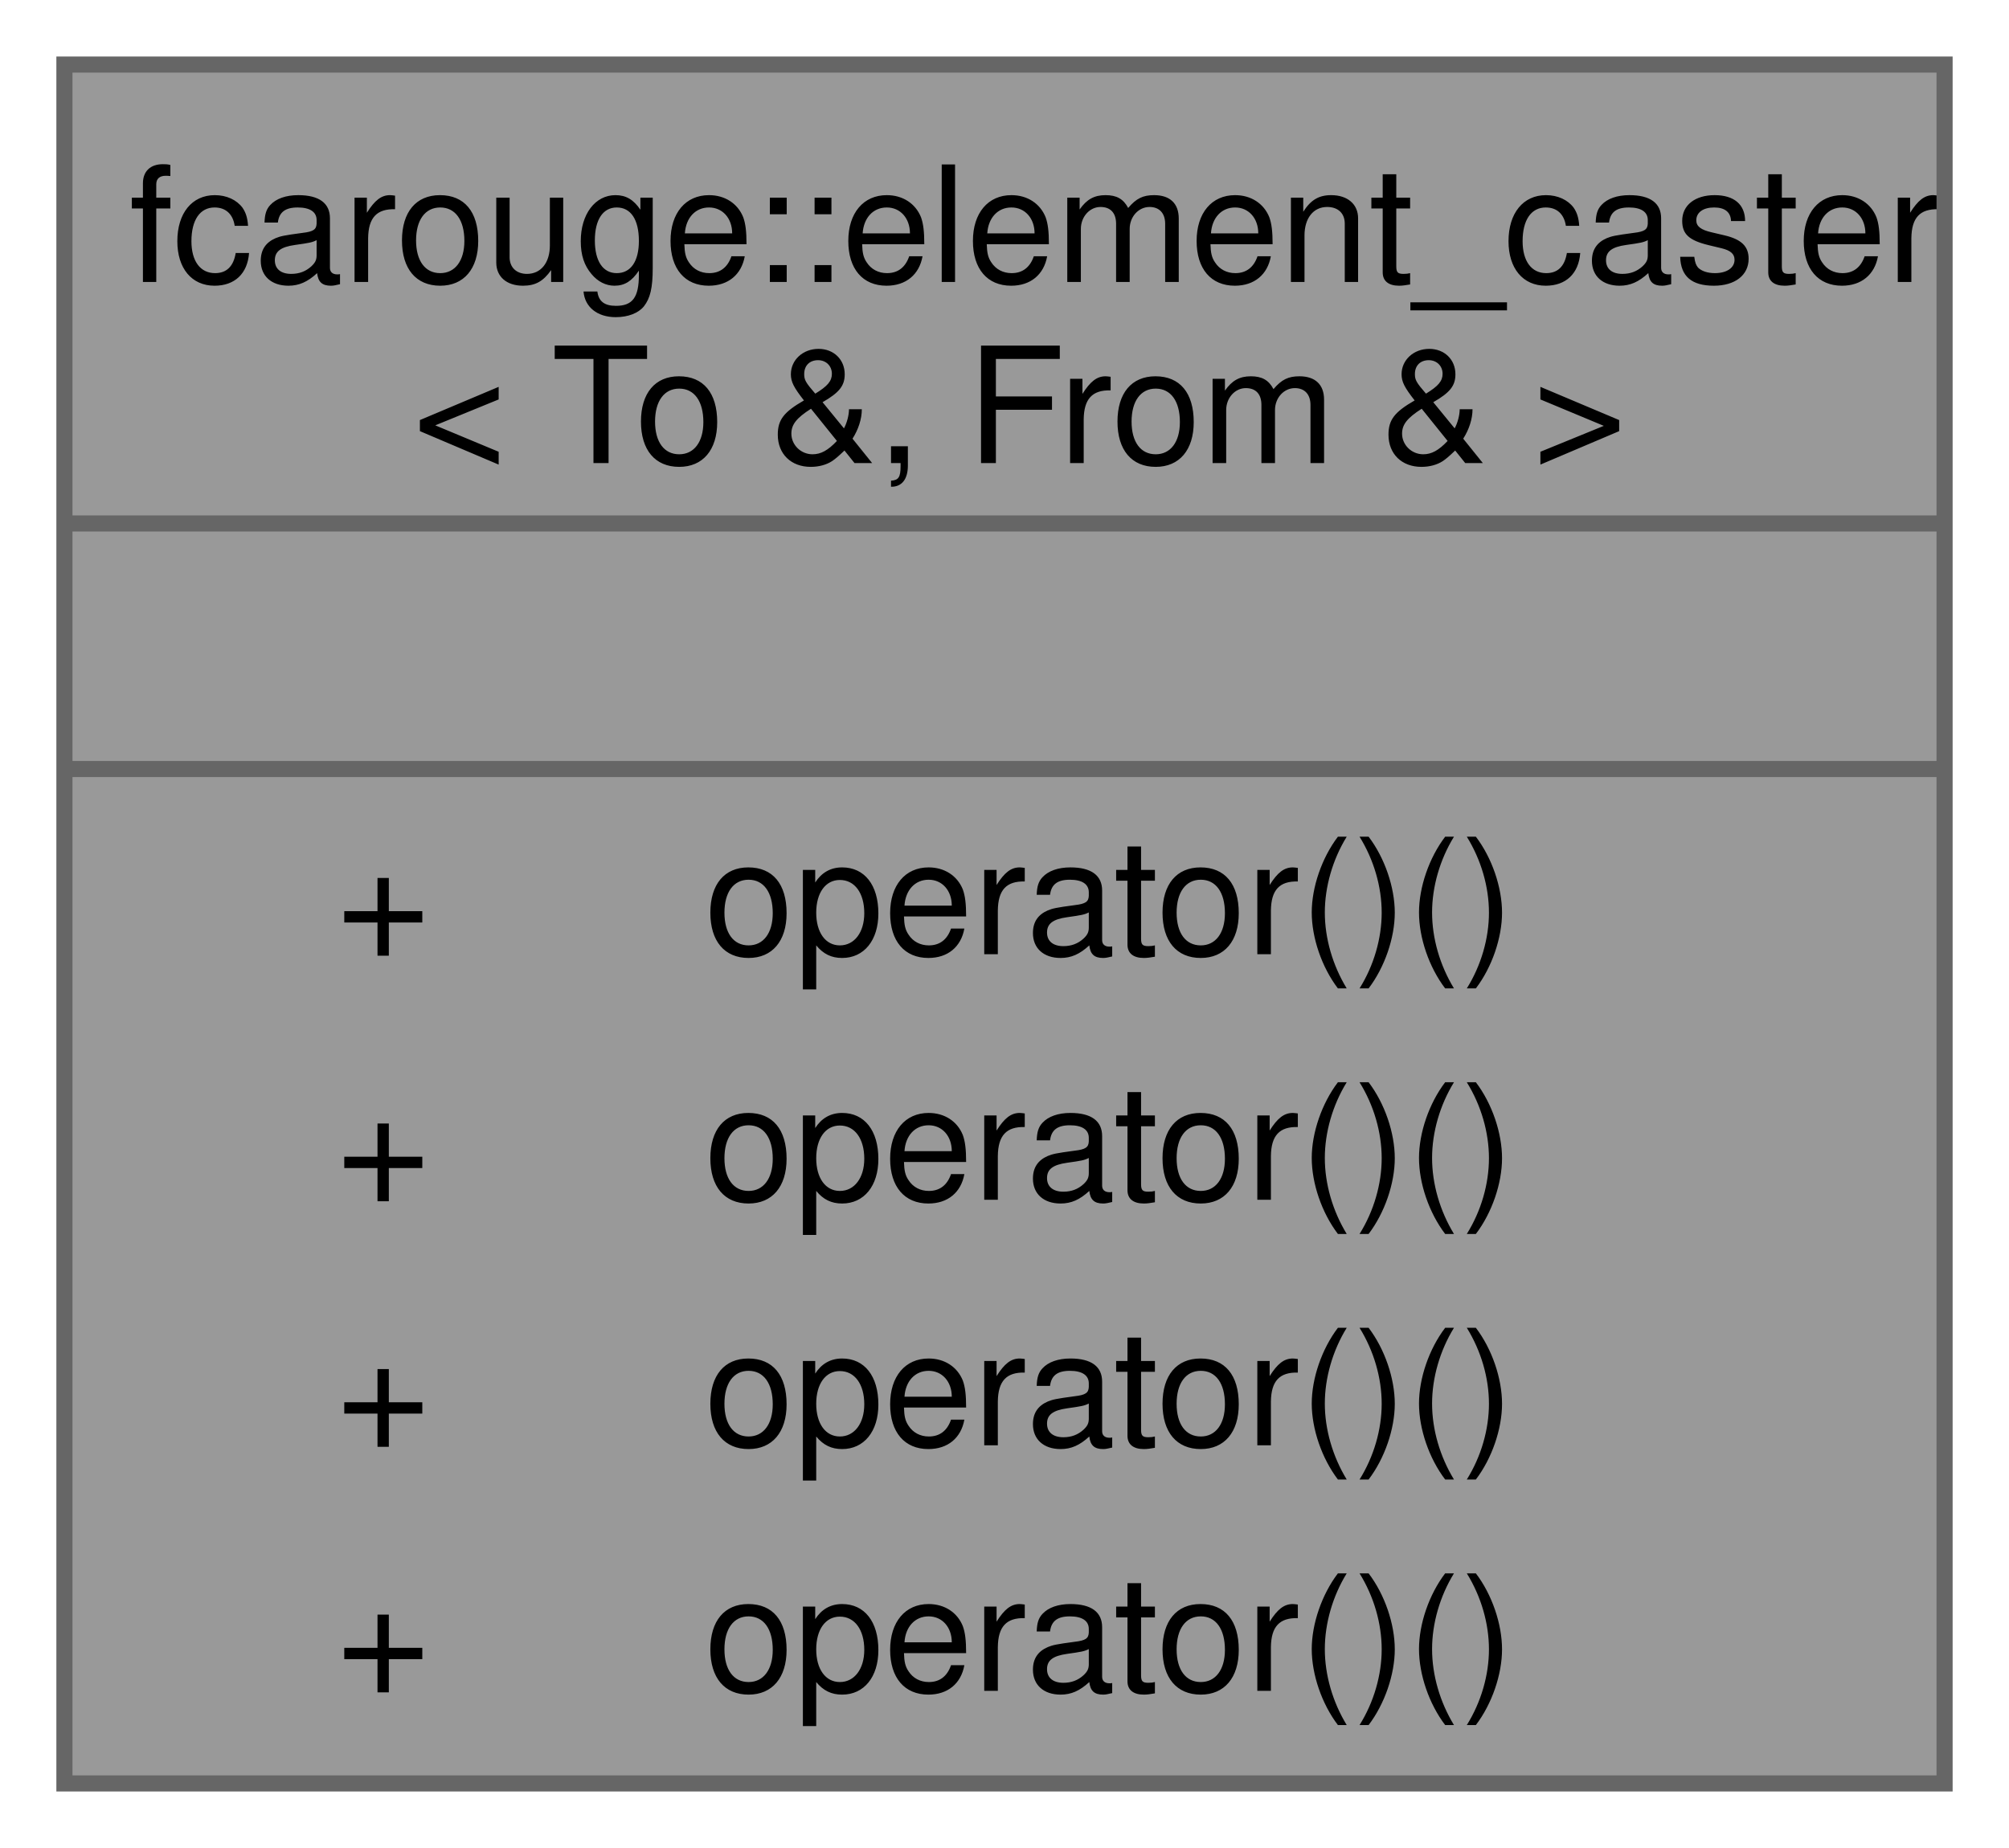
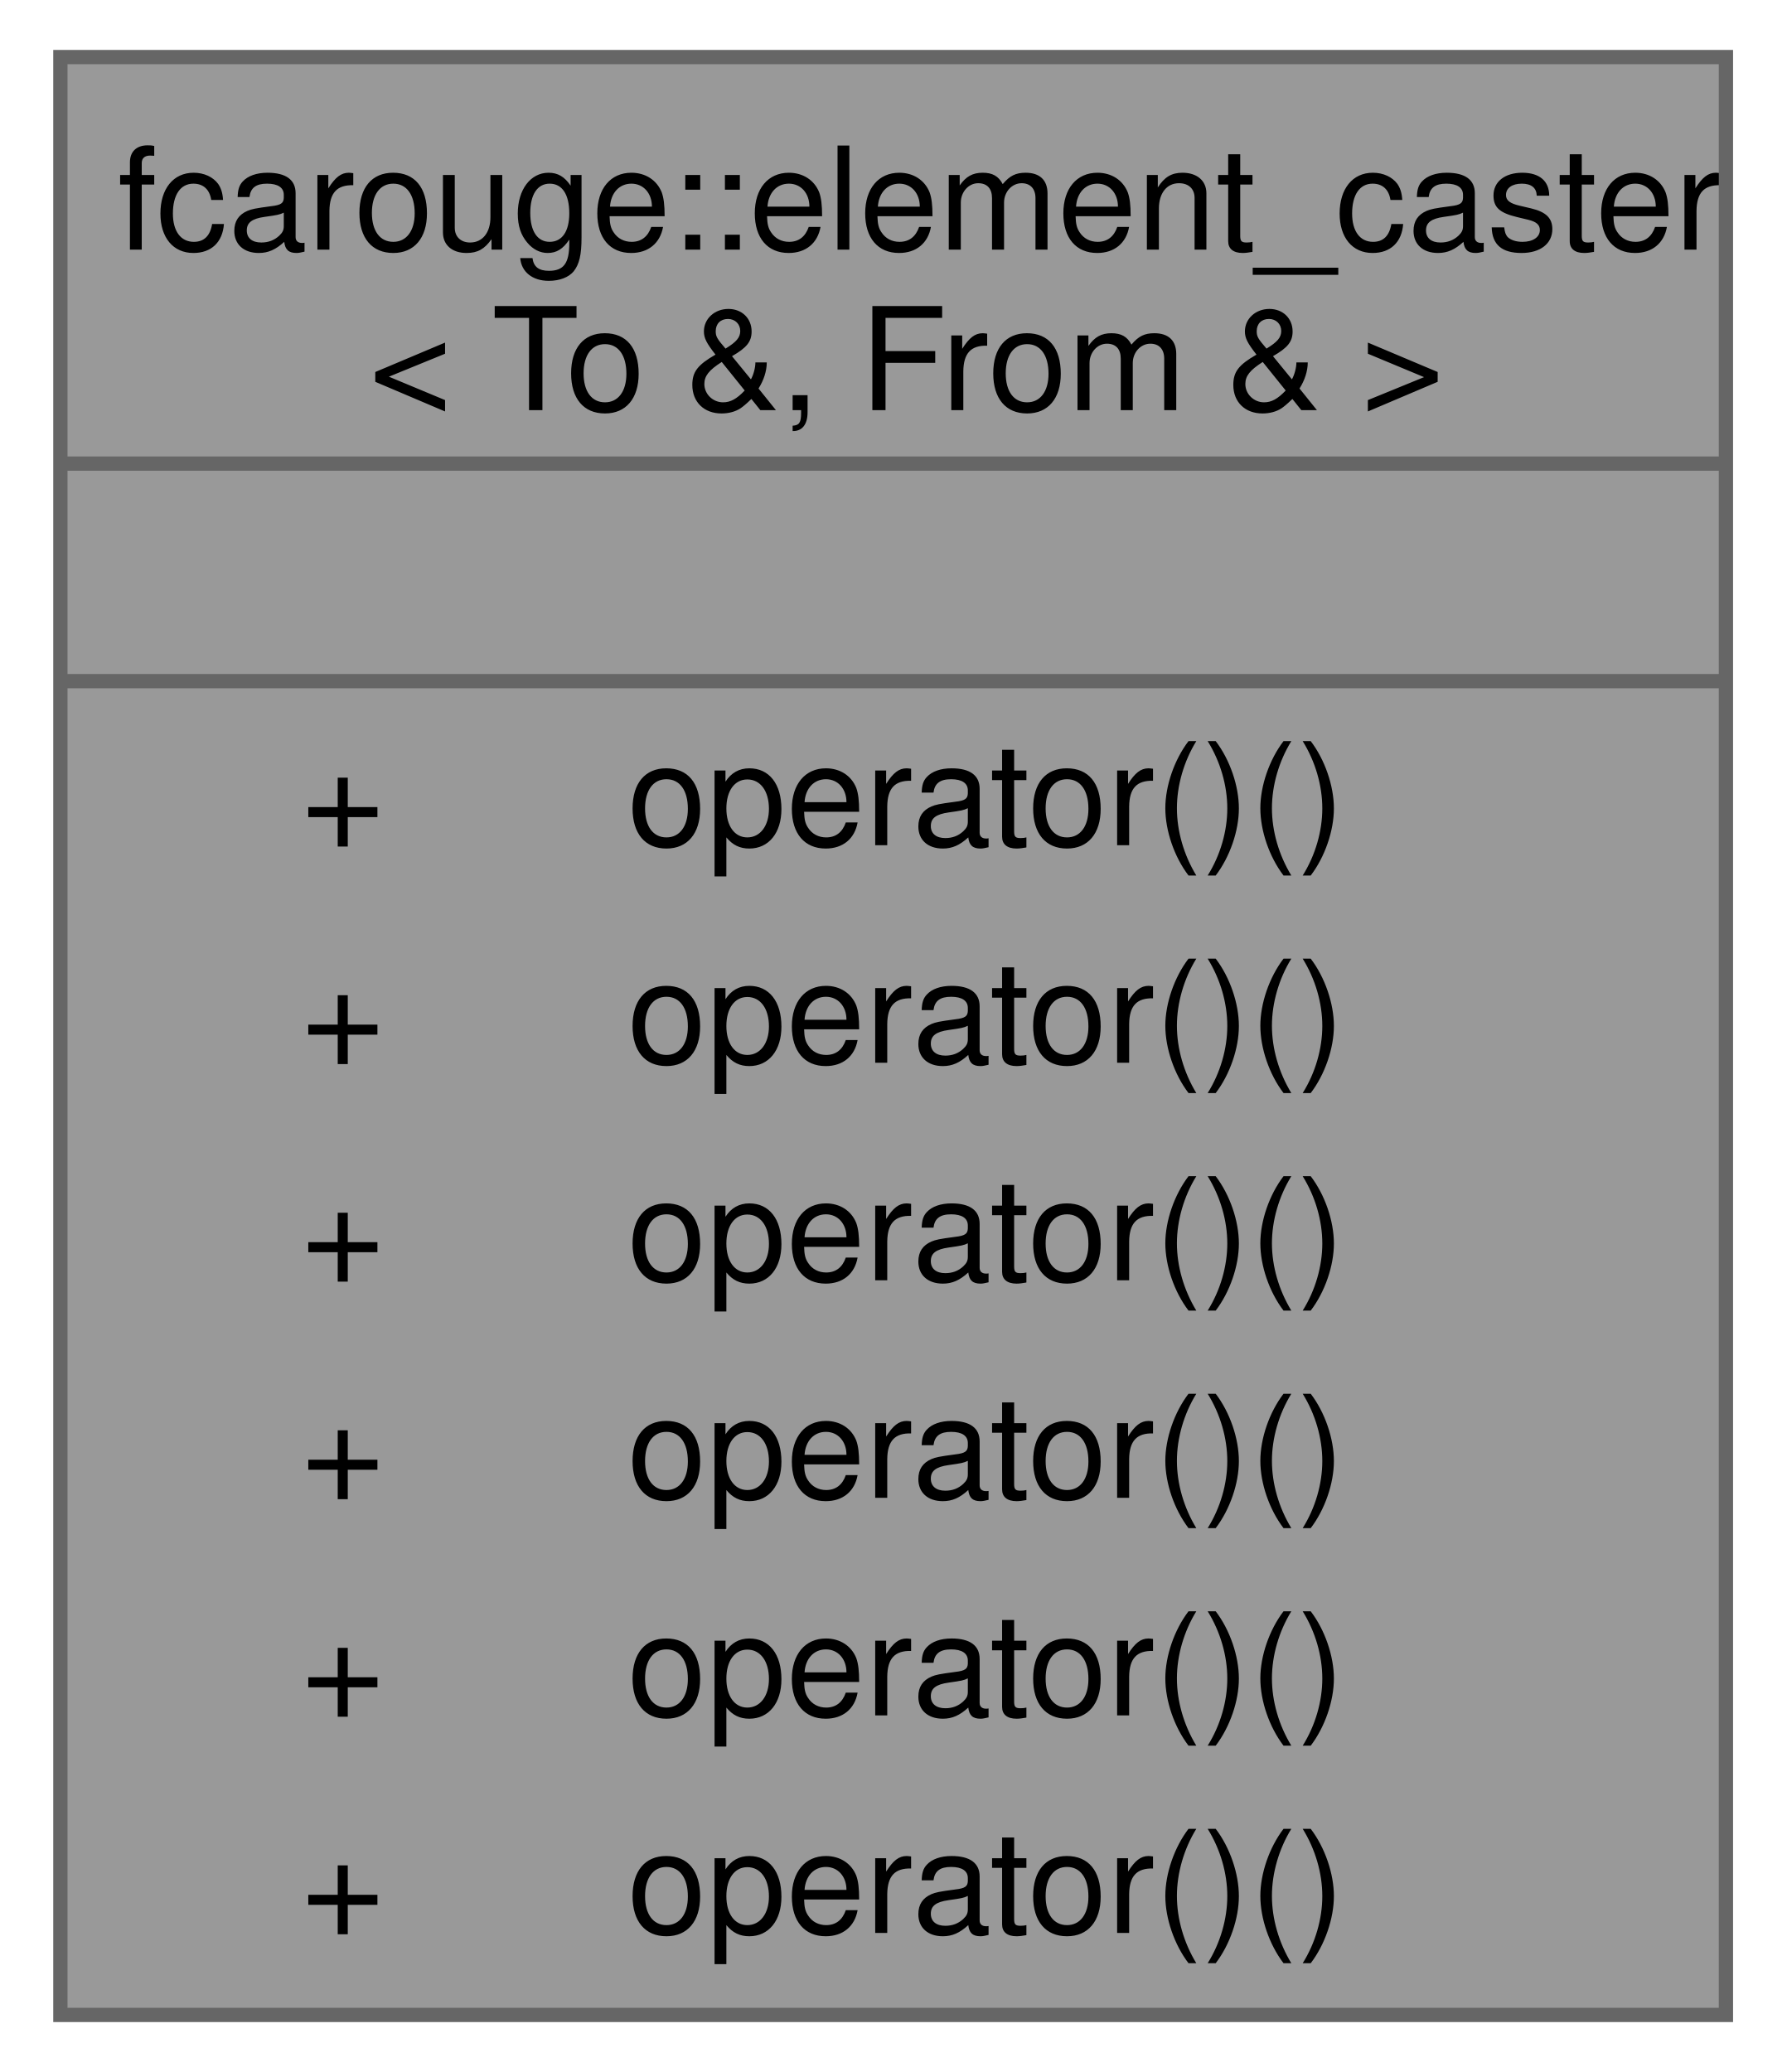
- <svg xmlns="http://www.w3.org/2000/svg" xmlns:xlink="http://www.w3.org/1999/xlink" width="125pt" height="115pt" viewBox="0.00 0.00 124.75 114.75">
-   <g id="graph0" class="graph" transform="scale(1 1) rotate(0) translate(4 110.75)">
+ <svg xmlns="http://www.w3.org/2000/svg" xmlns:xlink="http://www.w3.org/1999/xlink" width="125pt" height="145pt" viewBox="0.00 0.00 124.75 145.25">
+   <g id="graph0" class="graph" transform="scale(1 1) rotate(0) translate(4 141.25)">
    <g id="Node000001" class="node">
      <g id="a_Node000001">
        <a xlink:title=" ">
-           <polygon fill="#999999" stroke="none" points="116.75,-106.75 0,-106.75 0,0 116.75,0 116.75,-106.75" />
-           <text text-anchor="start" x="4" y="-93.25" font-family="Helvetica,sans-Serif" font-size="10.00">fcarouge::element_caster</text>
-           <text text-anchor="start" x="21.62" y="-82" font-family="Helvetica,sans-Serif" font-size="10.00">&lt; To &amp;, From &amp; &gt;</text>
-           <text text-anchor="start" x="56.88" y="-66.75" font-family="Helvetica,sans-Serif" font-size="10.00"> </text>
+           <polygon fill="#999999" stroke="none" points="116.75,-137.25 0,-137.25 0,0 116.75,0 116.75,-137.25" />
+           <text text-anchor="start" x="4" y="-123.75" font-family="Helvetica,sans-Serif" font-size="10.00">fcarouge::element_caster</text>
+           <text text-anchor="start" x="21.62" y="-112.5" font-family="Helvetica,sans-Serif" font-size="10.00">&lt; To &amp;, From &amp; &gt;</text>
+           <text text-anchor="start" x="56.88" y="-97.25" font-family="Helvetica,sans-Serif" font-size="10.00"> </text>
+           <text text-anchor="start" x="16.88" y="-82" font-family="Helvetica,sans-Serif" font-size="10.00">+</text>
+           <text text-anchor="start" x="39.75" y="-82" font-family="Helvetica,sans-Serif" font-size="10.00">operator()()</text>
+           <text text-anchor="start" x="16.88" y="-66.75" font-family="Helvetica,sans-Serif" font-size="10.00">+</text>
+           <text text-anchor="start" x="39.75" y="-66.75" font-family="Helvetica,sans-Serif" font-size="10.00">operator()()</text>
          <text text-anchor="start" x="16.88" y="-51.5" font-family="Helvetica,sans-Serif" font-size="10.00">+</text>
          <text text-anchor="start" x="39.75" y="-51.5" font-family="Helvetica,sans-Serif" font-size="10.00">operator()()</text>
          <text text-anchor="start" x="16.88" y="-36.25" font-family="Helvetica,sans-Serif" font-size="10.00">+</text>
          <text text-anchor="start" x="39.75" y="-36.25" font-family="Helvetica,sans-Serif" font-size="10.00">operator()()</text>
          <text text-anchor="start" x="16.88" y="-21" font-family="Helvetica,sans-Serif" font-size="10.00">+</text>
          <text text-anchor="start" x="39.75" y="-21" font-family="Helvetica,sans-Serif" font-size="10.00">operator()()</text>
          <text text-anchor="start" x="16.88" y="-5.75" font-family="Helvetica,sans-Serif" font-size="10.00">+</text>
          <text text-anchor="start" x="39.75" y="-5.75" font-family="Helvetica,sans-Serif" font-size="10.00">operator()()</text>
-           <polygon fill="#666666" stroke="#666666" points="0,-78.25 0,-78.25 116.75,-78.25 116.75,-78.25 0,-78.25" />
-           <polygon fill="#666666" stroke="#666666" points="0,-63 0,-63 116.75,-63 116.75,-63 0,-63" />
-           <polygon fill="none" stroke="#666666" points="0,0 0,-106.75 116.75,-106.75 116.75,0 0,0" />
+           <polygon fill="#666666" stroke="#666666" points="0,-108.75 0,-108.75 116.75,-108.75 116.75,-108.75 0,-108.75" />
+           <polygon fill="#666666" stroke="#666666" points="0,-93.5 0,-93.5 116.75,-93.5 116.75,-93.5 0,-93.5" />
+           <polygon fill="none" stroke="#666666" points="0,0 0,-137.25 116.75,-137.25 116.75,0 0,0" />
        </a>
      </g>
    </g>
  </g>
</svg>
